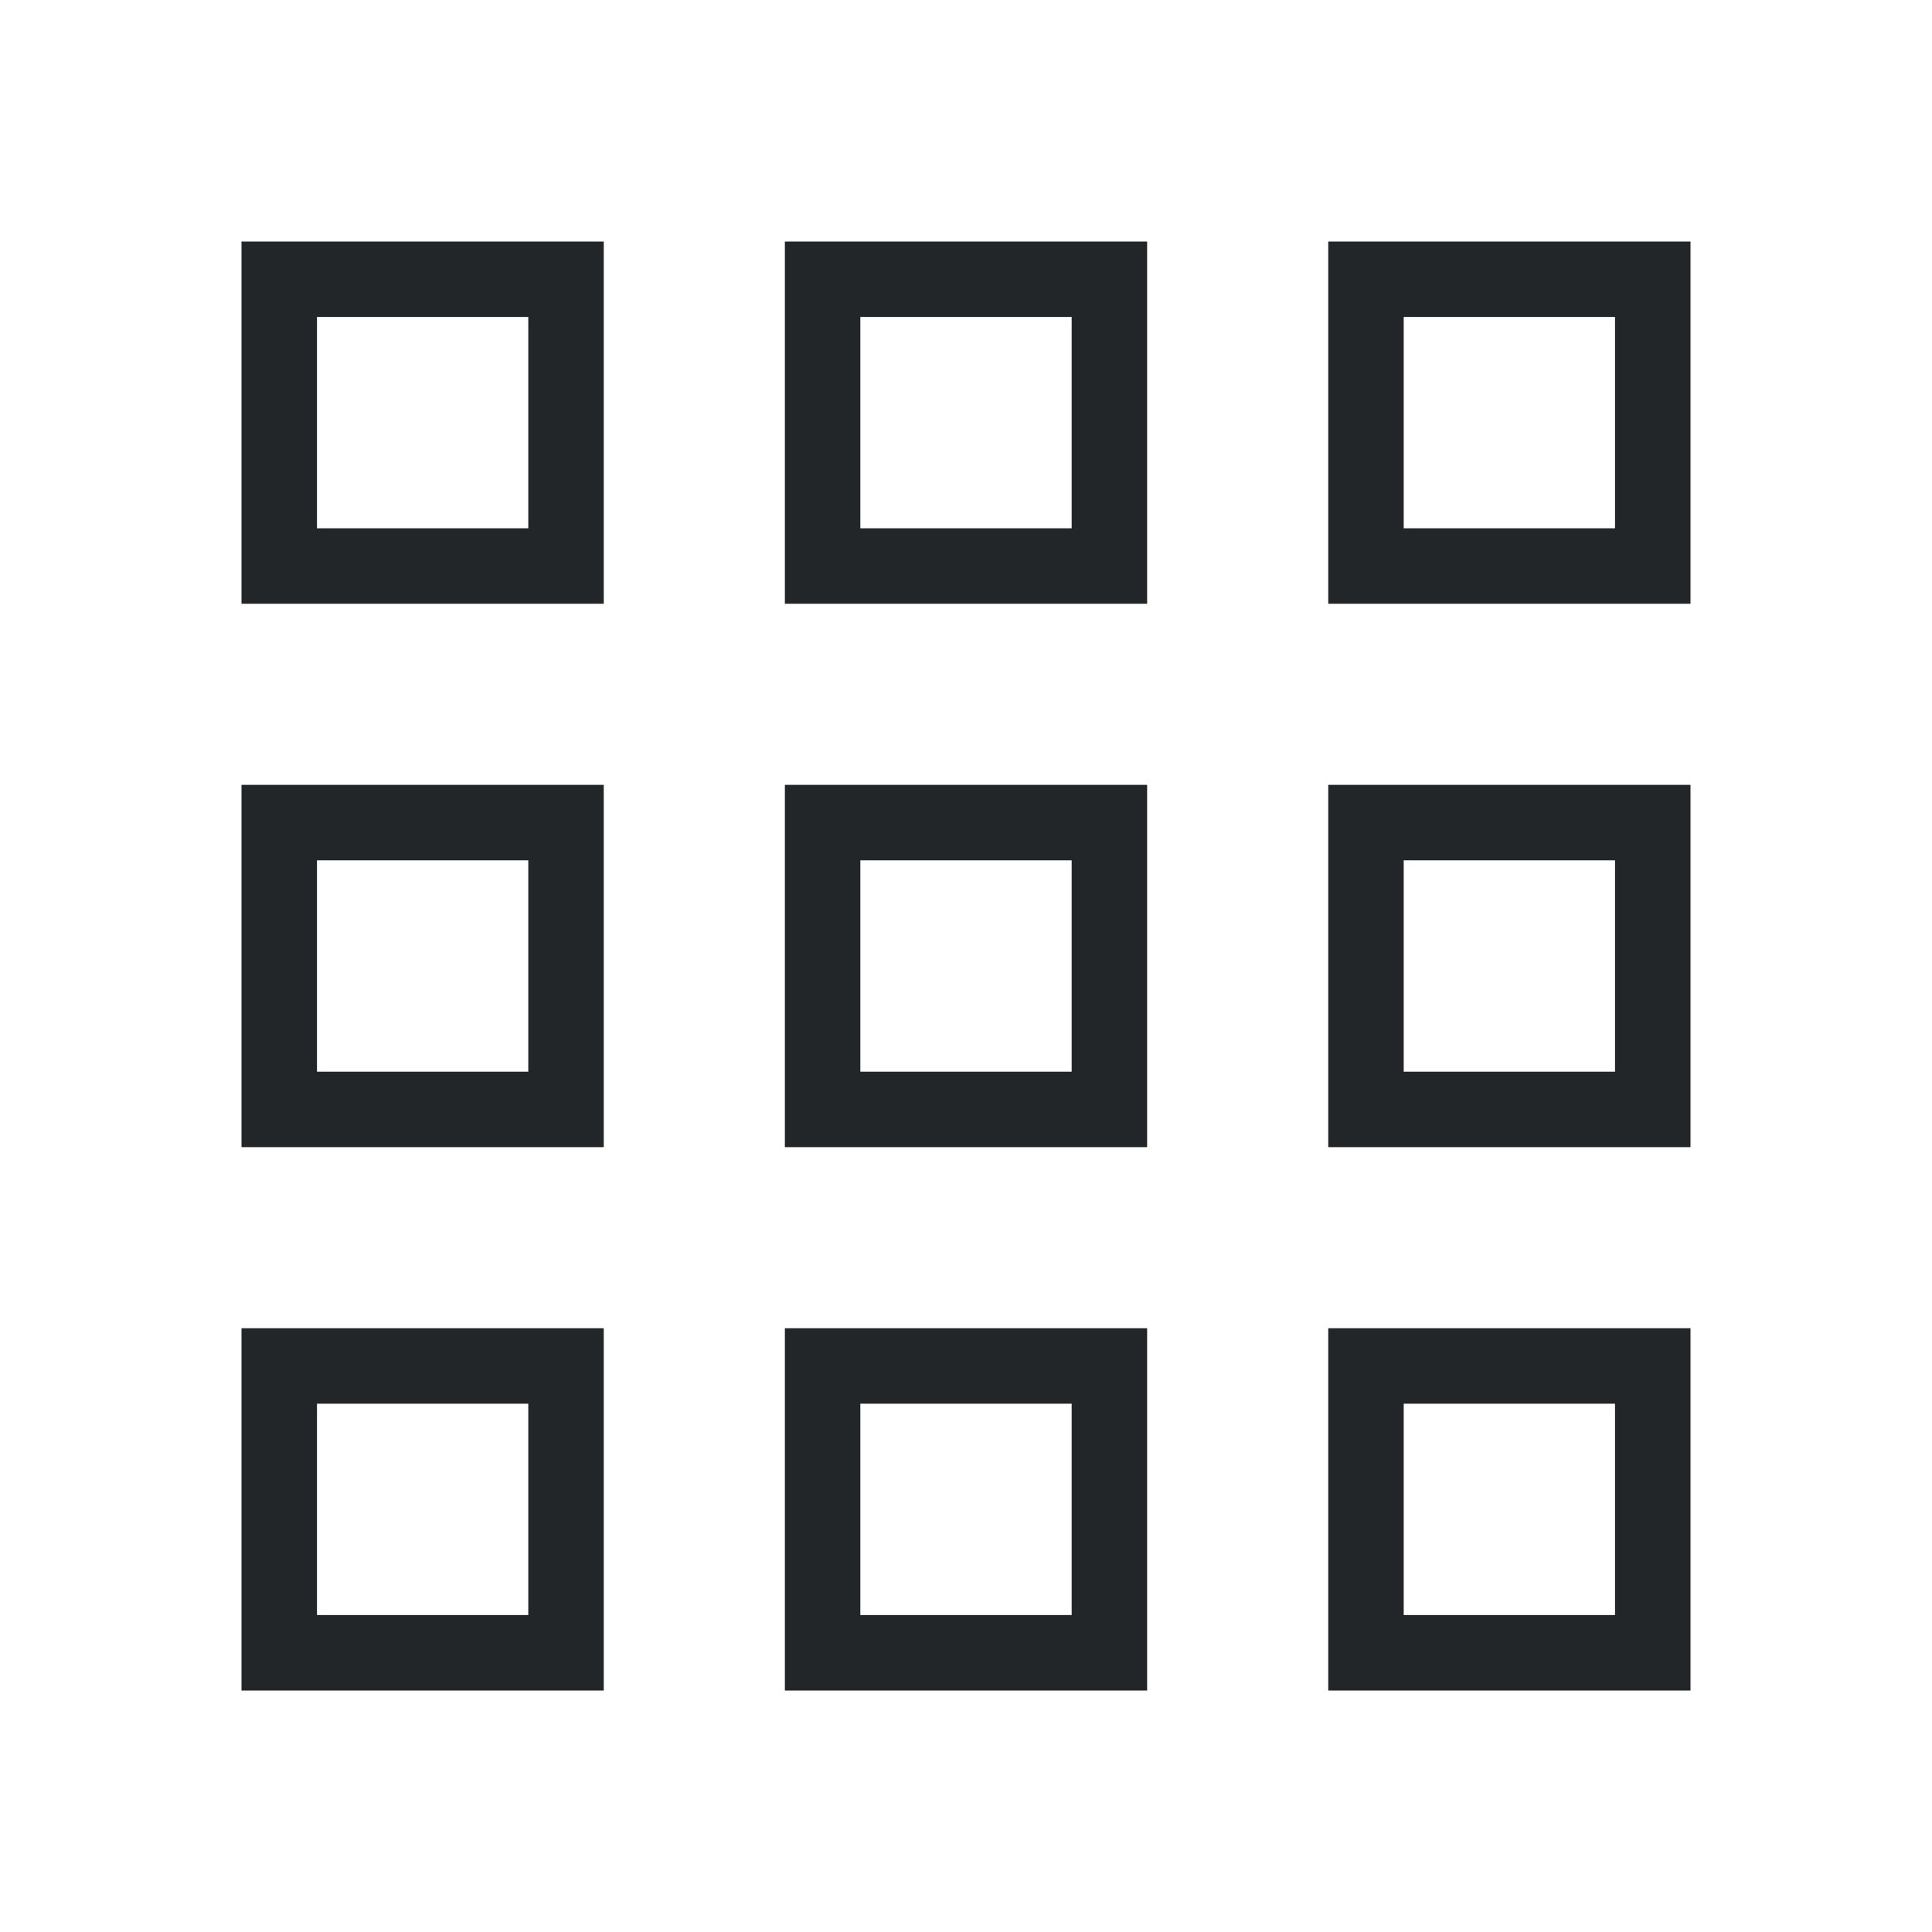
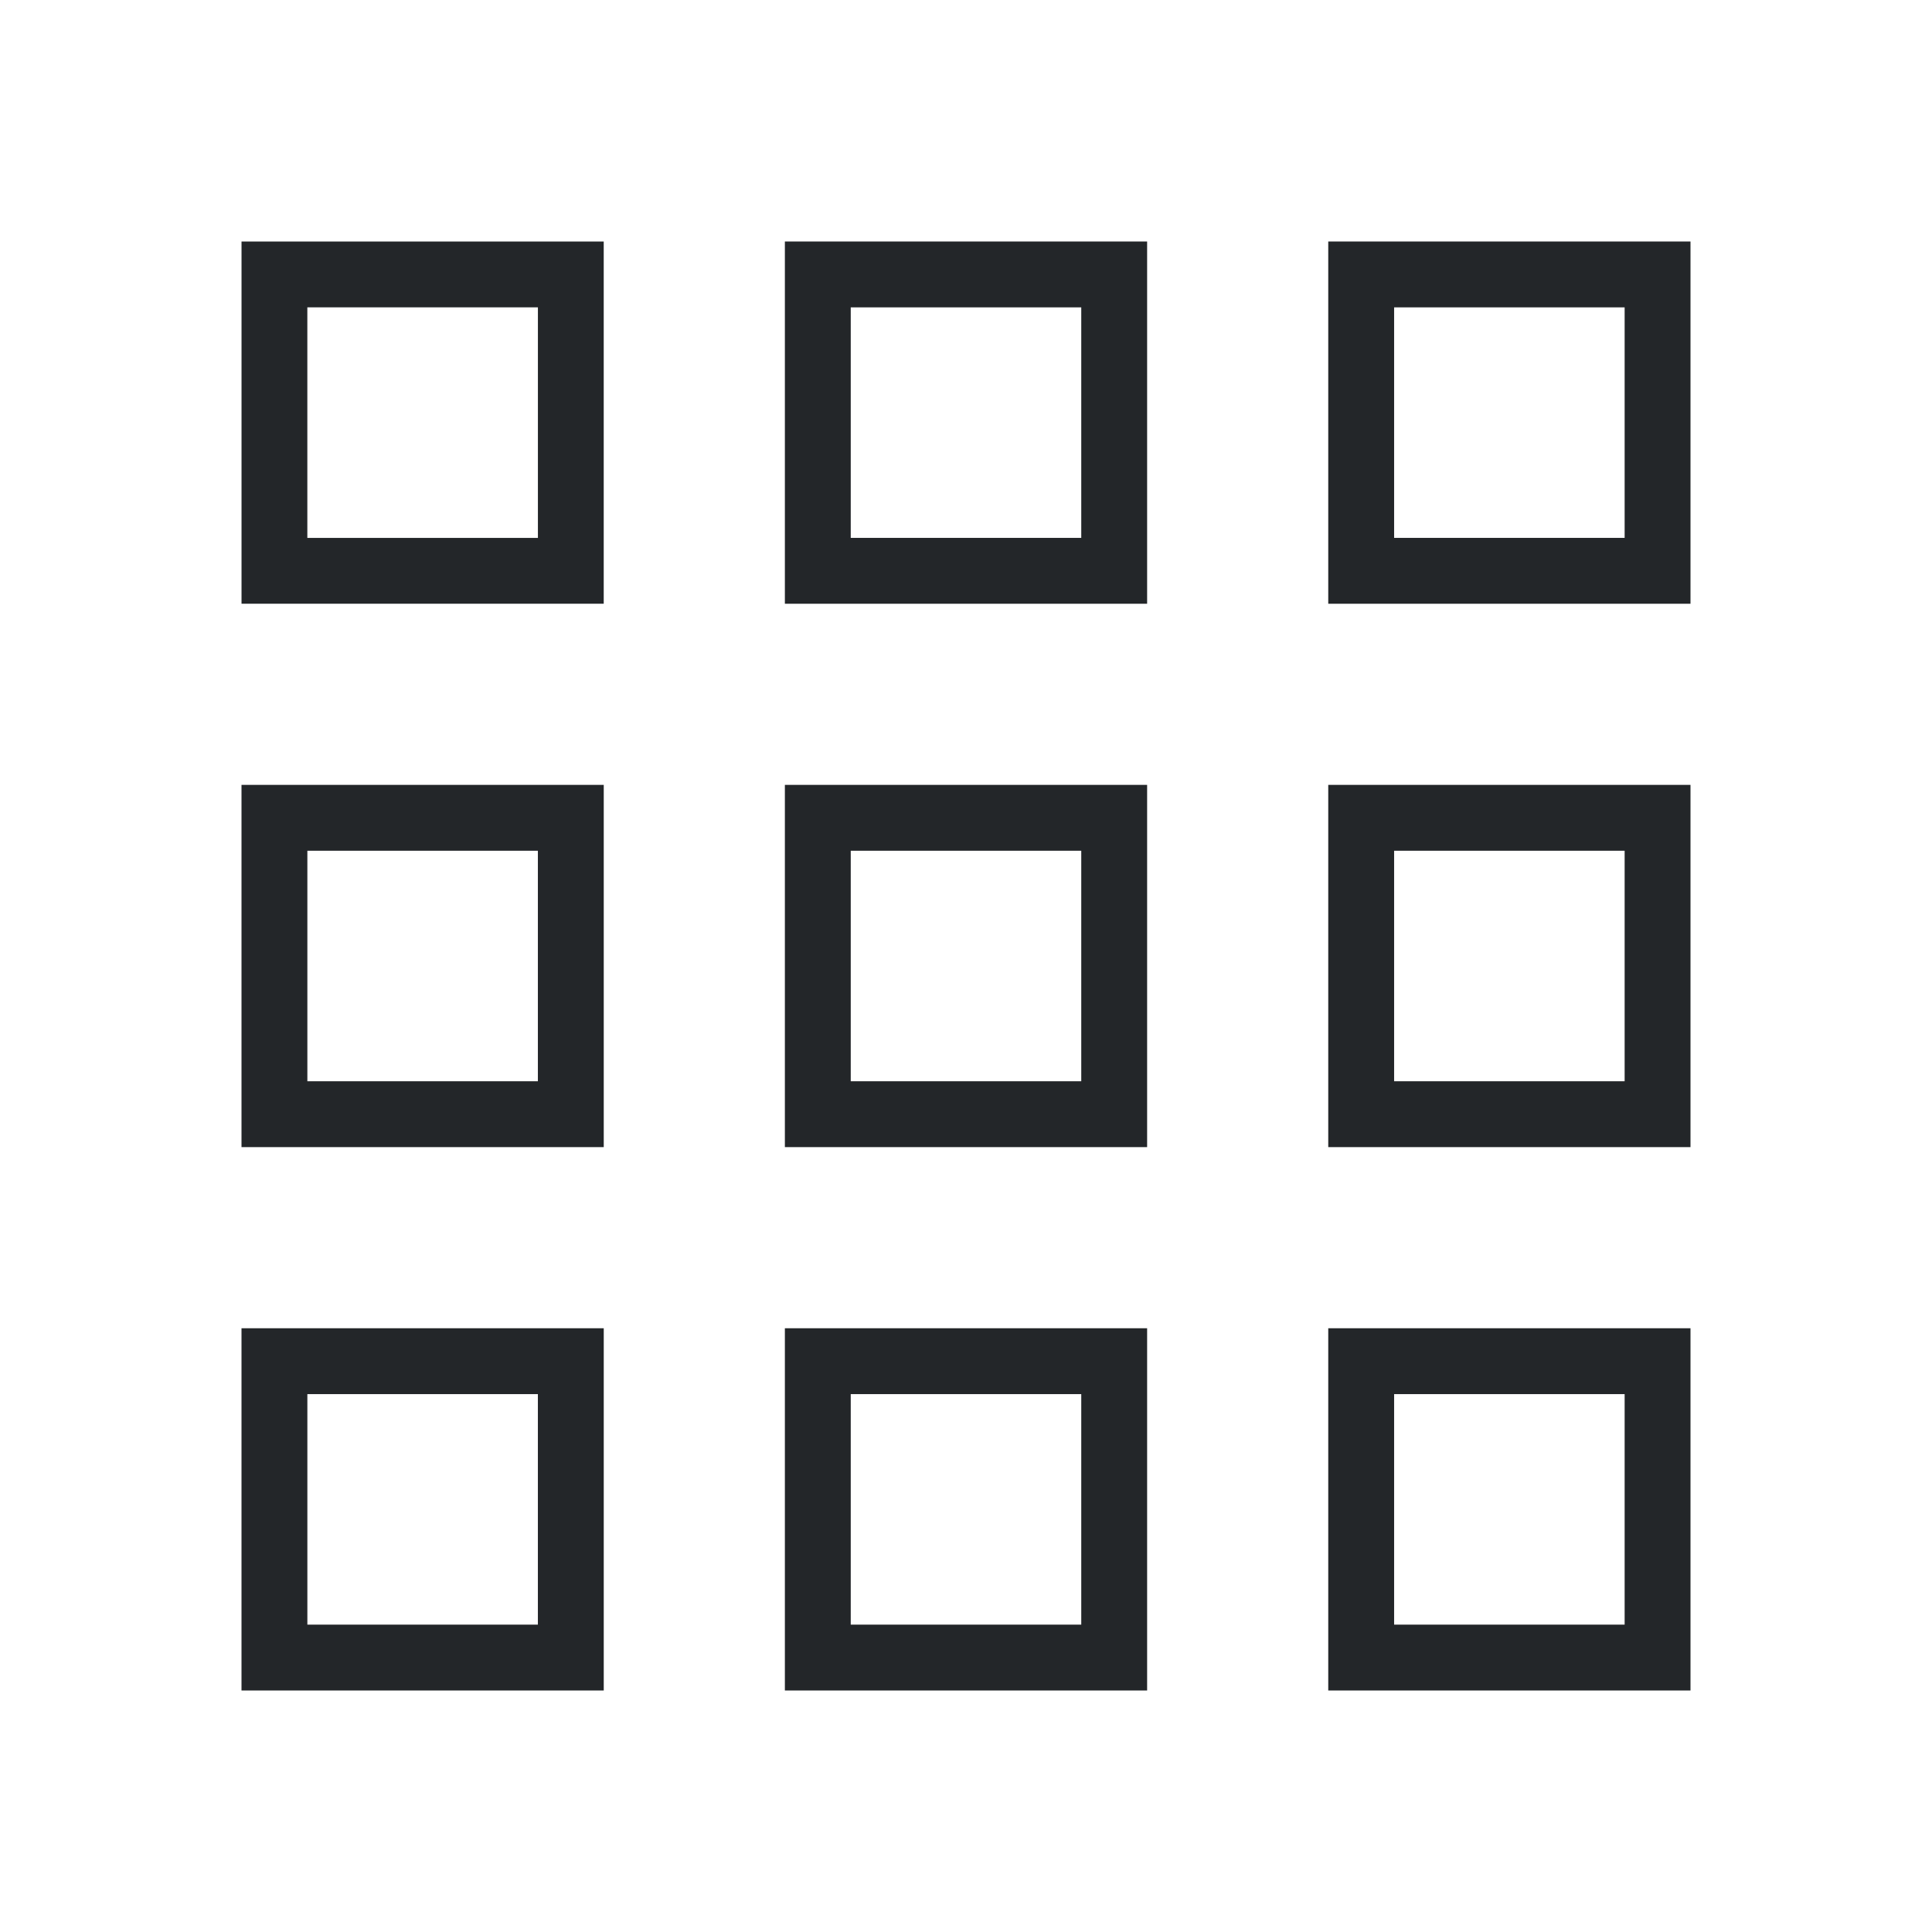
- <svg xmlns="http://www.w3.org/2000/svg" viewBox="0 0 16 16" version="1.1" id="svg260">
+ <svg xmlns="http://www.w3.org/2000/svg" viewBox="0 0 512 512" version="1.1" id="svg260" width="512" height="512">
  <defs id="defs3051">
    <style type="text/css" id="current-color-scheme">
      .ColorScheme-Text {
        color:#eff0f1;
      }
      </style>
    <clipPath clipPathUnits="userSpaceOnUse" id="clipPath2">
      <rect style="display:none;fill:#800000;fill-opacity:1;stroke:none;stroke-width:0.354;stroke-dasharray:1.061, 1.061" id="rect2" width="1.75" height="1.75" x="2.625" y="2.625" d="m 2.625,2.625 h 1.75 v 1.75 h -1.75 z" />
      <path id="lpe_path-effect2" style="fill:#800000;fill-opacity:1;stroke:none;stroke-width:0.354;stroke-dasharray:1.061, 1.061" class="powerclip" d="M -3,-3 H 10 V 10 H -3 Z m 5.625,5.625 v 1.75 h 1.75 v -1.75 z" />
    </clipPath>
    <clipPath clipPathUnits="userSpaceOnUse" id="clipPath2-9">
      <rect style="display:none;fill:#800000;fill-opacity:1;stroke:none;stroke-width:0.354;stroke-dasharray:1.061, 1.061" id="rect2-1" width="1.75" height="1.75" x="2.625" y="2.625" d="m 2.625,2.625 h 1.75 v 1.75 h -1.75 z" />
      <path id="lpe_path-effect2-2" style="fill:#800000;fill-opacity:1;stroke:none;stroke-width:0.354;stroke-dasharray:1.061, 1.061" class="powerclip" d="M -3,-3 H 10 V 10 H -3 Z m 5.625,5.625 v 1.75 h 1.75 v -1.75 z" />
    </clipPath>
    <clipPath clipPathUnits="userSpaceOnUse" id="clipath_lpe_path-effect2-7">
      <rect style="display:none;fill:#800000;fill-opacity:1;stroke:none;stroke-width:0.354;stroke-dasharray:1.061, 1.061" id="rect3" width="1.75" height="1.75" x="2.625" y="2.625" d="m 2.625,2.625 h 1.75 v 1.75 h -1.75 z" />
      <path id="lpe_path-effect2-7" style="fill:#800000;fill-opacity:1;stroke:none;stroke-width:0.354;stroke-dasharray:1.061, 1.061" class="powerclip" d="M -3,-3 H 10 V 10 H -3 Z m 5.625,5.625 v 1.75 h 1.75 v -1.75 z" />
    </clipPath>
    <clipPath clipPathUnits="userSpaceOnUse" id="clipath_lpe_path-effect2-7-3">
      <rect style="display:none;fill:#800000;fill-opacity:1;stroke:none;stroke-width:0.354;stroke-dasharray:1.061, 1.061" id="rect3-6" width="1.75" height="1.75" x="2.625" y="2.625" d="m 2.625,2.625 h 1.75 v 1.75 h -1.75 z" />
      <path id="lpe_path-effect2-7-0" style="fill:#800000;fill-opacity:1;stroke:none;stroke-width:0.354;stroke-dasharray:1.061, 1.061" class="powerclip" d="M -3,-3 H 10 V 10 H -3 Z m 5.625,5.625 v 1.75 h 1.75 v -1.75 z" />
    </clipPath>
    <clipPath clipPathUnits="userSpaceOnUse" id="clipath_lpe_path-effect2-7-6">
      <rect style="display:none;fill:#800000;fill-opacity:1;stroke:none;stroke-width:0.354;stroke-dasharray:1.061, 1.061" id="rect4" width="1.75" height="1.75" x="2.625" y="2.625" d="m 2.625,2.625 h 1.75 v 1.75 h -1.75 z" />
      <path id="lpe_path-effect2-7-6" style="fill:#800000;fill-opacity:1;stroke:none;stroke-width:0.354;stroke-dasharray:1.061, 1.061" class="powerclip" d="M -3,-3 H 10 V 10 H -3 Z m 5.625,5.625 v 1.75 h 1.75 v -1.75 z" />
    </clipPath>
    <clipPath clipPathUnits="userSpaceOnUse" id="clipPath2-1">
      <rect style="display:none;fill:#800000;fill-opacity:1;stroke:none;stroke-width:0.354;stroke-dasharray:1.061, 1.061" id="rect2-8" width="1.75" height="1.75" x="2.625" y="2.625" d="m 2.625,2.625 h 1.75 v 1.75 h -1.75 z" />
      <path id="lpe_path-effect2-79" style="fill:#800000;fill-opacity:1;stroke:none;stroke-width:0.354;stroke-dasharray:1.061, 1.061" class="powerclip" d="M -3,-3 H 10 V 10 H -3 Z m 5.625,5.625 v 1.75 h 1.75 v -1.75 z" />
    </clipPath>
    <clipPath clipPathUnits="userSpaceOnUse" id="clipath_lpe_path-effect2-7-0">
      <rect style="display:none;fill:#800000;fill-opacity:1;stroke:none;stroke-width:0.354;stroke-dasharray:1.061, 1.061" id="rect3-2" width="1.75" height="1.75" x="2.625" y="2.625" d="m 2.625,2.625 h 1.75 v 1.75 h -1.75 z" />
      <path id="lpe_path-effect2-7-3" style="fill:#800000;fill-opacity:1;stroke:none;stroke-width:0.354;stroke-dasharray:1.061, 1.061" class="powerclip" d="M -3,-3 H 10 V 10 H -3 Z m 5.625,5.625 v 1.75 h 1.75 v -1.75 z" />
    </clipPath>
    <clipPath clipPathUnits="userSpaceOnUse" id="clipath_lpe_path-effect2-7-6-5">
      <rect style="display:none;fill:#800000;fill-opacity:1;stroke:none;stroke-width:0.354;stroke-dasharray:1.061, 1.061" id="rect4-9" width="1.75" height="1.75" x="2.625" y="2.625" d="m 2.625,2.625 h 1.75 v 1.75 h -1.75 z" />
      <path id="lpe_path-effect2-7-6-2" style="fill:#800000;fill-opacity:1;stroke:none;stroke-width:0.354;stroke-dasharray:1.061, 1.061" class="powerclip" d="M -3,-3 H 10 V 10 H -3 Z m 5.625,5.625 v 1.75 h 1.75 v -1.75 z" />
    </clipPath>
    <clipPath clipPathUnits="userSpaceOnUse" id="clipath_lpe_path-effect2-7-7">
      <rect style="display:none;fill:#800000;fill-opacity:1;stroke:none;stroke-width:0.354;stroke-dasharray:1.061, 1.061" id="rect5" width="1.75" height="1.75" x="2.625" y="2.625" d="m 2.625,2.625 h 1.75 v 1.75 h -1.75 z" />
      <path id="lpe_path-effect2-7-7" style="fill:#800000;fill-opacity:1;stroke:none;stroke-width:0.354;stroke-dasharray:1.061, 1.061" class="powerclip" d="M -3,-3 H 10 V 10 H -3 Z m 5.625,5.625 v 1.75 h 1.75 v -1.75 z" />
    </clipPath>
    <clipPath clipPathUnits="userSpaceOnUse" id="clipPath2-1-1">
      <rect style="display:none;fill:#800000;fill-opacity:1;stroke:none;stroke-width:0.354;stroke-dasharray:1.061, 1.061" id="rect2-8-2" width="1.75" height="1.75" x="2.625" y="2.625" d="m 2.625,2.625 h 1.75 v 1.75 h -1.75 z" />
      <path id="lpe_path-effect2-79-9" style="fill:#800000;fill-opacity:1;stroke:none;stroke-width:0.354;stroke-dasharray:1.061, 1.061" class="powerclip" d="M -3,-3 H 10 V 10 H -3 Z m 5.625,5.625 v 1.75 h 1.75 v -1.75 z" />
    </clipPath>
    <clipPath clipPathUnits="userSpaceOnUse" id="clipath_lpe_path-effect2-7-7-1">
      <rect style="display:none;fill:#800000;fill-opacity:1;stroke:none;stroke-width:0.354;stroke-dasharray:1.061, 1.061" id="rect5-9" width="1.75" height="1.75" x="2.625" y="2.625" d="m 2.625,2.625 h 1.75 v 1.75 h -1.75 z" />
      <path id="lpe_path-effect2-7-7-4" style="fill:#800000;fill-opacity:1;stroke:none;stroke-width:0.354;stroke-dasharray:1.061, 1.061" class="powerclip" d="M -3,-3 H 10 V 10 H -3 Z m 5.625,5.625 v 1.75 h 1.75 v -1.75 z" />
    </clipPath>
    <clipPath clipPathUnits="userSpaceOnUse" id="clipath_lpe_path-effect2-7-6-5-8">
      <rect style="display:none;fill:#800000;fill-opacity:1;stroke:none;stroke-width:0.354;stroke-dasharray:1.061, 1.061" id="rect4-9-4" width="1.75" height="1.75" x="2.625" y="2.625" d="m 2.625,2.625 h 1.75 v 1.75 h -1.75 z" />
      <path id="lpe_path-effect2-7-6-2-5" style="fill:#800000;fill-opacity:1;stroke:none;stroke-width:0.354;stroke-dasharray:1.061, 1.061" class="powerclip" d="M -3,-3 H 10 V 10 H -3 Z m 5.625,5.625 v 1.75 h 1.75 v -1.75 z" />
    </clipPath>
    <clipPath clipPathUnits="userSpaceOnUse" id="clipath_lpe_path-effect2-2">
      <rect style="display:none;fill:#800000;fill-opacity:1;stroke:none;stroke-width:0.354;stroke-dasharray:1.061, 1.061" id="rect1" width="1.75" height="1.75" x="2.625" y="2.625" d="m 2.625,2.625 h 1.75 v 1.75 h -1.75 z" />
      <path id="lpe_path-effect2-2-3" style="fill:#800000;fill-opacity:1;stroke:none;stroke-width:0.354;stroke-dasharray:1.061, 1.061" class="powerclip" d="M -3,-3 H 10 V 10 H -3 Z m 5.625,5.625 v 1.75 h 1.75 v -1.75 z" />
    </clipPath>
    <clipPath clipPathUnits="userSpaceOnUse" id="clipath_lpe_path-effect2-7-7-7">
      <rect style="display:none;fill:#800000;fill-opacity:1;stroke:none;stroke-width:0.354;stroke-dasharray:1.061, 1.061" id="rect6" width="1.75" height="1.75" x="2.625" y="2.625" d="m 2.625,2.625 h 1.75 v 1.75 h -1.75 z" />
      <path id="lpe_path-effect2-7-7-7" style="fill:#800000;fill-opacity:1;stroke:none;stroke-width:0.354;stroke-dasharray:1.061, 1.061" class="powerclip" d="M -3,-3 H 10 V 10 H -3 Z m 5.625,5.625 v 1.75 h 1.75 v -1.75 z" />
    </clipPath>
    <clipPath clipPathUnits="userSpaceOnUse" id="clipath_lpe_path-effect2-7-6-2-0">
      <rect style="display:none;fill:#800000;fill-opacity:1;stroke:none;stroke-width:0.354;stroke-dasharray:1.061, 1.061" id="rect7" width="1.75" height="1.75" x="2.625" y="2.625" d="m 2.625,2.625 h 1.75 v 1.75 h -1.75 z" />
      <path id="lpe_path-effect2-7-6-2-0" style="fill:#800000;fill-opacity:1;stroke:none;stroke-width:0.354;stroke-dasharray:1.061, 1.061" class="powerclip" d="M -3,-3 H 10 V 10 H -3 Z m 5.625,5.625 v 1.75 h 1.75 v -1.75 z" />
    </clipPath>
  </defs>
-   <g id="g7">
-     <path style="fill:#232629;fill-opacity:1;stroke:none;stroke-width:0.606;stroke-dasharray:1.818, 1.818" id="rect792" width="3" height="3" x="2" y="2" clip-path="url(#clipPath2)" d="M 2,2 H 5 V 5 H 2 Z" />
-     <path style="fill:#232629;fill-opacity:1;stroke:none;stroke-width:0.606;stroke-dasharray:1.818, 1.818" id="rect792-9" width="3" height="3" x="2" y="2" clip-path="url(#clipath_lpe_path-effect2-7)" d="M 2,2 H 5 V 5 H 2 Z" transform="translate(4.5)" />
-     <path style="fill:#232629;fill-opacity:1;stroke:none;stroke-width:0.606;stroke-dasharray:1.818, 1.818" id="rect792-9-6" width="3" height="3" x="2" y="2" clip-path="url(#clipath_lpe_path-effect2-7-6)" d="M 2,2 H 5 V 5 H 2 Z" transform="translate(9)" />
-     <path style="fill:#232629;fill-opacity:1;stroke:none;stroke-width:0.606;stroke-dasharray:1.818, 1.818" id="rect792-97" width="3" height="3" x="2" y="2" clip-path="url(#clipPath2-1)" d="M 2,2 H 5 V 5 H 2 Z" transform="translate(0,4.5)" />
-     <path style="fill:#232629;fill-opacity:1;stroke:none;stroke-width:0.606;stroke-dasharray:1.818, 1.818" id="rect792-9-3" width="3" height="3" x="2" y="2" clip-path="url(#clipath_lpe_path-effect2-7-7)" d="M 2,2 H 5 V 5 H 2 Z" transform="translate(4.5,4.5)" />
-     <path style="fill:#232629;fill-opacity:1;stroke:none;stroke-width:0.606;stroke-dasharray:1.818, 1.818" id="rect792-9-6-6" width="3" height="3" x="2" y="2" clip-path="url(#clipath_lpe_path-effect2-7-6-5)" d="M 2,2 H 5 V 5 H 2 Z" transform="translate(9,4.5)" />
-     <path style="fill:#232629;fill-opacity:1;stroke:none;stroke-width:0.606;stroke-dasharray:1.818, 1.818" id="rect792-97-1" width="3" height="3" x="2" y="2" clip-path="url(#clipath_lpe_path-effect2-2)" d="M 2,2 H 5 V 5 H 2 Z" transform="translate(0,9)" />
-     <path style="fill:#232629;fill-opacity:1;stroke:none;stroke-width:0.606;stroke-dasharray:1.818, 1.818" id="rect792-9-3-0" width="3" height="3" x="2" y="2" clip-path="url(#clipath_lpe_path-effect2-7-7-7)" d="M 2,2 H 5 V 5 H 2 Z" transform="translate(4.5,9)" />
-     <path style="fill:#232629;fill-opacity:1;stroke:none;stroke-width:0.606;stroke-dasharray:1.818, 1.818" id="rect792-9-6-6-6" width="3" height="3" x="2" y="2" clip-path="url(#clipath_lpe_path-effect2-7-6-2-0)" d="M 2,2 H 5 V 5 H 2 Z" transform="translate(9,9)" />
-   </g>
+   <rect style="fill:#000000;fill-opacity:0;stroke:#232629;stroke-width:17.44;stroke-dasharray:none;stroke-opacity:1" id="rect8" width="78.545" height="78.545" x="72.727" y="72.727" />
+   <rect style="fill:#000000;fill-opacity:0;stroke:#232629;stroke-width:17.454;stroke-dasharray:none;stroke-opacity:1" id="rect8-5" width="78.545" height="78.545" x="216.727" y="72.727" />
+   <rect style="fill:#000000;fill-opacity:0;stroke:#232629;stroke-width:17.454;stroke-dasharray:none;stroke-opacity:1" id="rect8-5-5" width="78.545" height="78.545" x="360.727" y="72.727" />
+   <rect style="fill:#000000;fill-opacity:0;stroke:#232629;stroke-width:17.454;stroke-dasharray:none;stroke-opacity:1" id="rect8-2" width="78.545" height="78.545" x="72.727" y="216.727" />
+   <rect style="fill:#000000;fill-opacity:0;stroke:#232629;stroke-width:17.454;stroke-dasharray:none;stroke-opacity:1" id="rect8-5-9" width="78.545" height="78.545" x="216.727" y="216.727" />
+   <rect style="fill:#000000;fill-opacity:0;stroke:#232629;stroke-width:17.454;stroke-dasharray:none;stroke-opacity:1" id="rect8-5-5-1" width="78.545" height="78.545" x="360.727" y="216.727" />
+   <rect style="fill:#000000;fill-opacity:0;stroke:#232629;stroke-width:17.454;stroke-dasharray:none;stroke-opacity:1" id="rect8-2-2" width="78.545" height="78.545" x="72.727" y="360.727" />
+   <rect style="fill:#000000;fill-opacity:0;stroke:#232629;stroke-width:17.454;stroke-dasharray:none;stroke-opacity:1" id="rect8-5-9-6" width="78.545" height="78.545" x="216.727" y="360.727" />
+   <rect style="fill:#000000;fill-opacity:0;stroke:#232629;stroke-width:17.454;stroke-dasharray:none;stroke-opacity:1" id="rect8-5-5-1-1" width="78.545" height="78.545" x="360.727" y="360.727" />
</svg>
